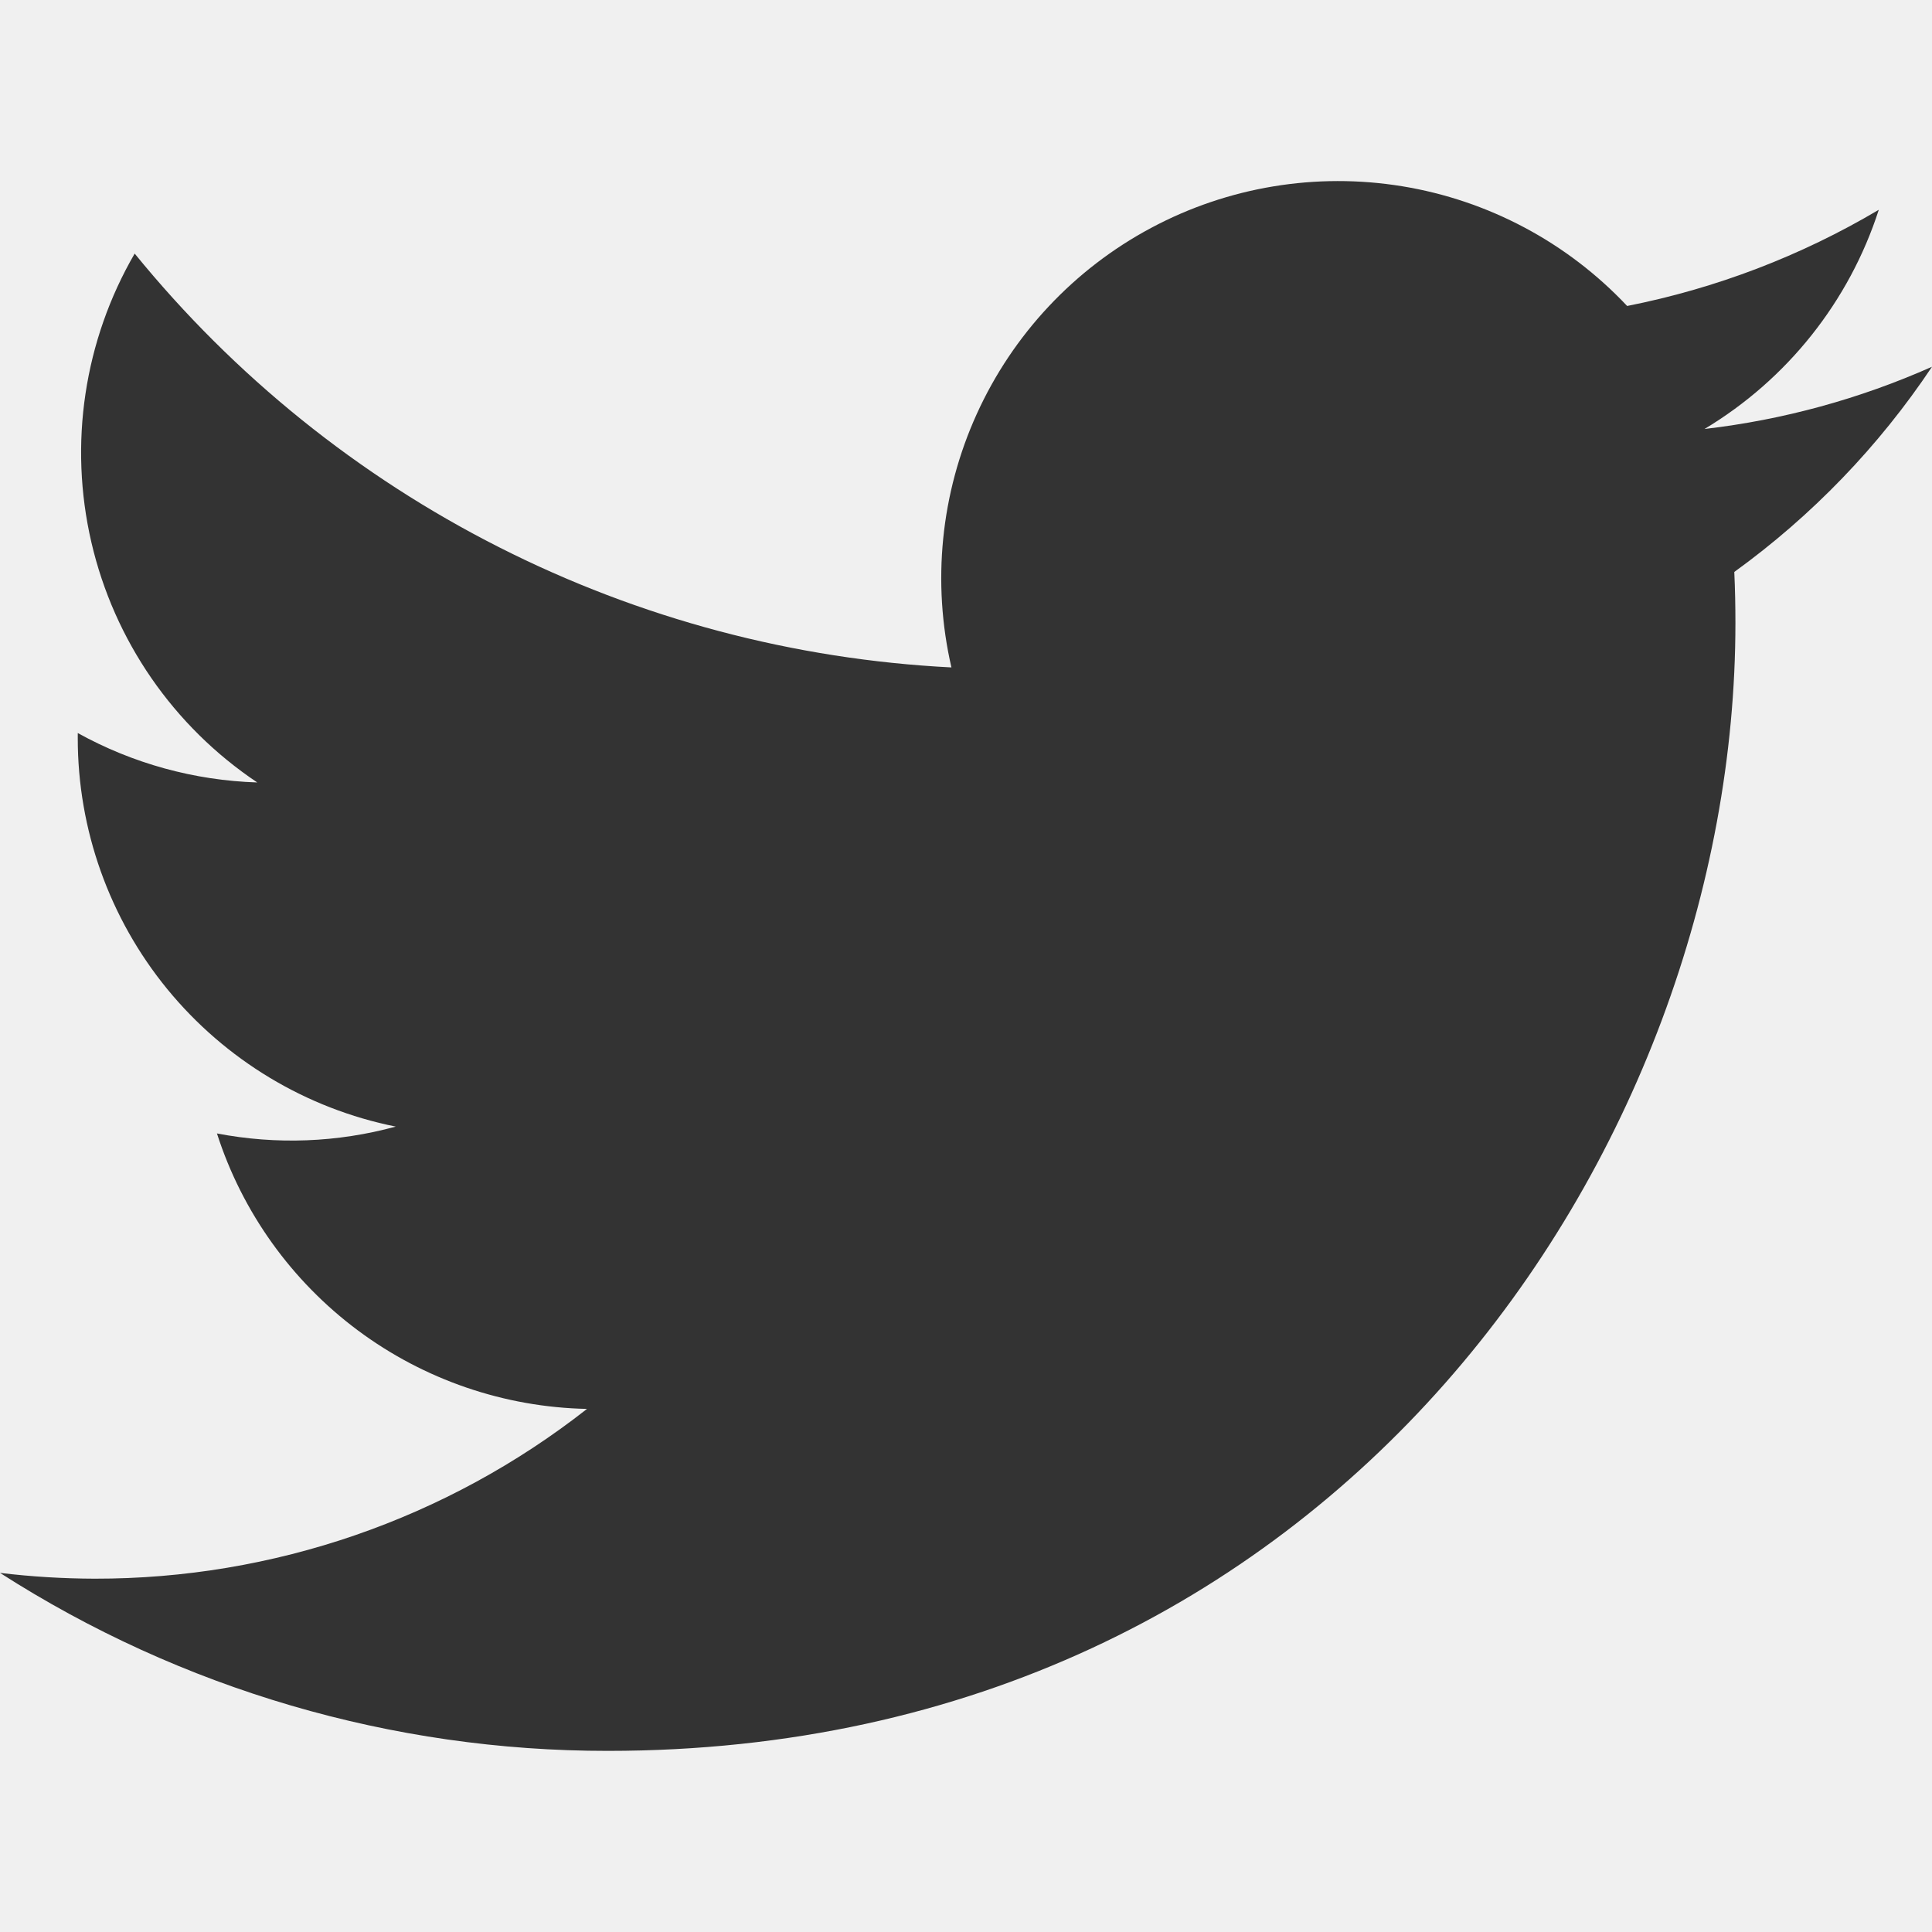
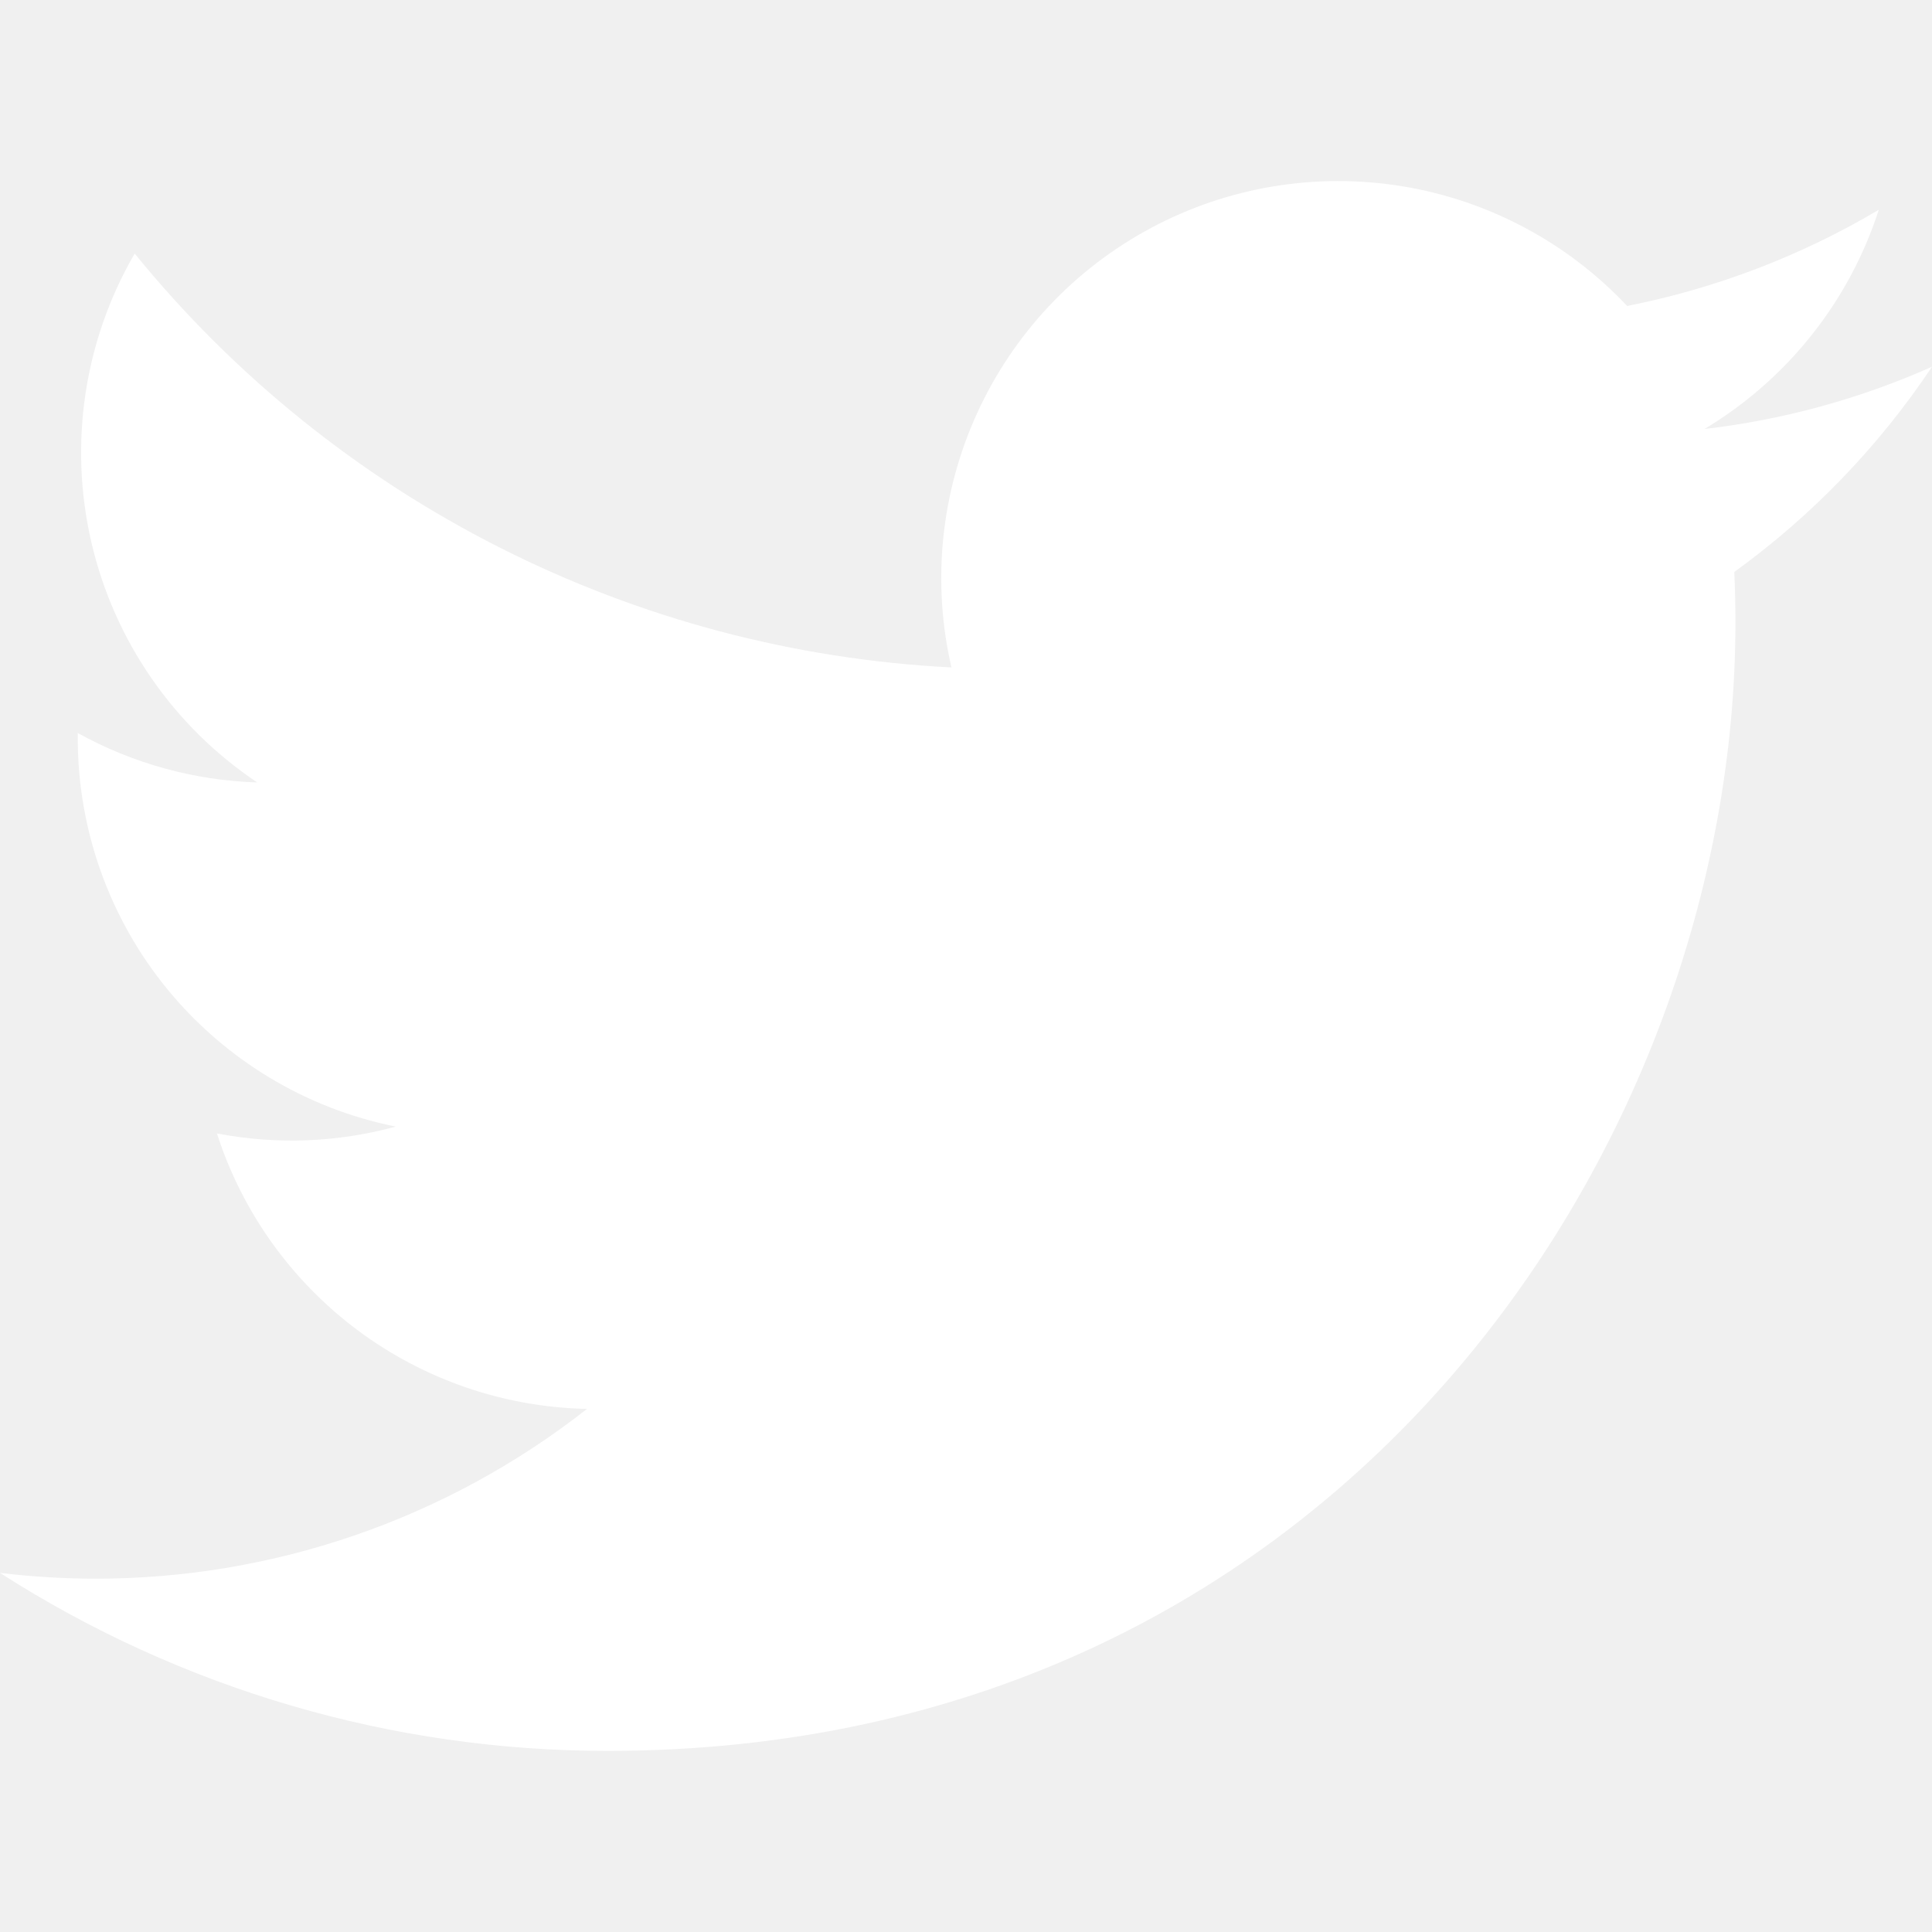
<svg xmlns="http://www.w3.org/2000/svg" width="24" height="24" viewBox="0 0 24 24" fill="none">
  <g clip-path="url(#clip0_55_341)">
-     <path d="M7.55 21.75C16.605 21.75 21.558 14.247 21.558 7.742C21.558 7.531 21.554 7.316 21.544 7.105C22.508 6.408 23.34 5.545 24 4.556C23.102 4.955 22.15 5.216 21.174 5.329C22.201 4.713 22.971 3.746 23.339 2.606C22.373 3.179 21.316 3.583 20.213 3.801C19.471 3.012 18.489 2.489 17.42 2.314C16.35 2.139 15.253 2.321 14.298 2.832C13.342 3.343 12.582 4.155 12.134 5.142C11.686 6.128 11.575 7.235 11.819 8.291C9.862 8.192 7.948 7.684 6.2 6.798C4.452 5.913 2.91 4.67 1.673 3.15C1.044 4.233 0.852 5.516 1.135 6.736C1.418 7.957 2.155 9.024 3.196 9.72C2.415 9.695 1.65 9.485 0.966 9.106V9.167C0.965 10.304 1.358 11.407 2.078 12.287C2.799 13.167 3.801 13.771 4.916 13.995C4.192 14.193 3.432 14.222 2.695 14.08C3.009 15.058 3.622 15.913 4.446 16.527C5.27 17.14 6.265 17.481 7.292 17.502C5.548 18.871 3.394 19.614 1.177 19.611C0.783 19.61 0.39 19.586 0 19.539C2.253 20.984 4.874 21.752 7.55 21.75Z" fill="#333333" />
+     <path d="M7.55 21.75C16.605 21.75 21.558 14.247 21.558 7.742C21.558 7.531 21.554 7.316 21.544 7.105C22.508 6.408 23.34 5.545 24 4.556C23.102 4.955 22.15 5.216 21.174 5.329C22.201 4.713 22.971 3.746 23.339 2.606C22.373 3.179 21.316 3.583 20.213 3.801C19.471 3.012 18.489 2.489 17.42 2.314C16.35 2.139 15.253 2.321 14.298 2.832C13.342 3.343 12.582 4.155 12.134 5.142C11.686 6.128 11.575 7.235 11.819 8.291C9.862 8.192 7.948 7.684 6.2 6.798C4.452 5.913 2.91 4.67 1.673 3.15C1.044 4.233 0.852 5.516 1.135 6.736C1.418 7.957 2.155 9.024 3.196 9.72C2.415 9.695 1.65 9.485 0.966 9.106V9.167C0.965 10.304 1.358 11.407 2.078 12.287C2.799 13.167 3.801 13.771 4.916 13.995C4.192 14.193 3.432 14.222 2.695 14.08C3.009 15.058 3.622 15.913 4.446 16.527C5.27 17.14 6.265 17.481 7.292 17.502C5.548 18.871 3.394 19.614 1.177 19.611C0.783 19.61 0.39 19.586 0 19.539C2.253 20.984 4.874 21.752 7.55 21.75Z" fill="#ffffff" />
  </g>
  <defs>
    <clipPath id="clip0_55_341">
      <rect width="24" height="24" fill="white" />
    </clipPath>
  </defs>
</svg>
